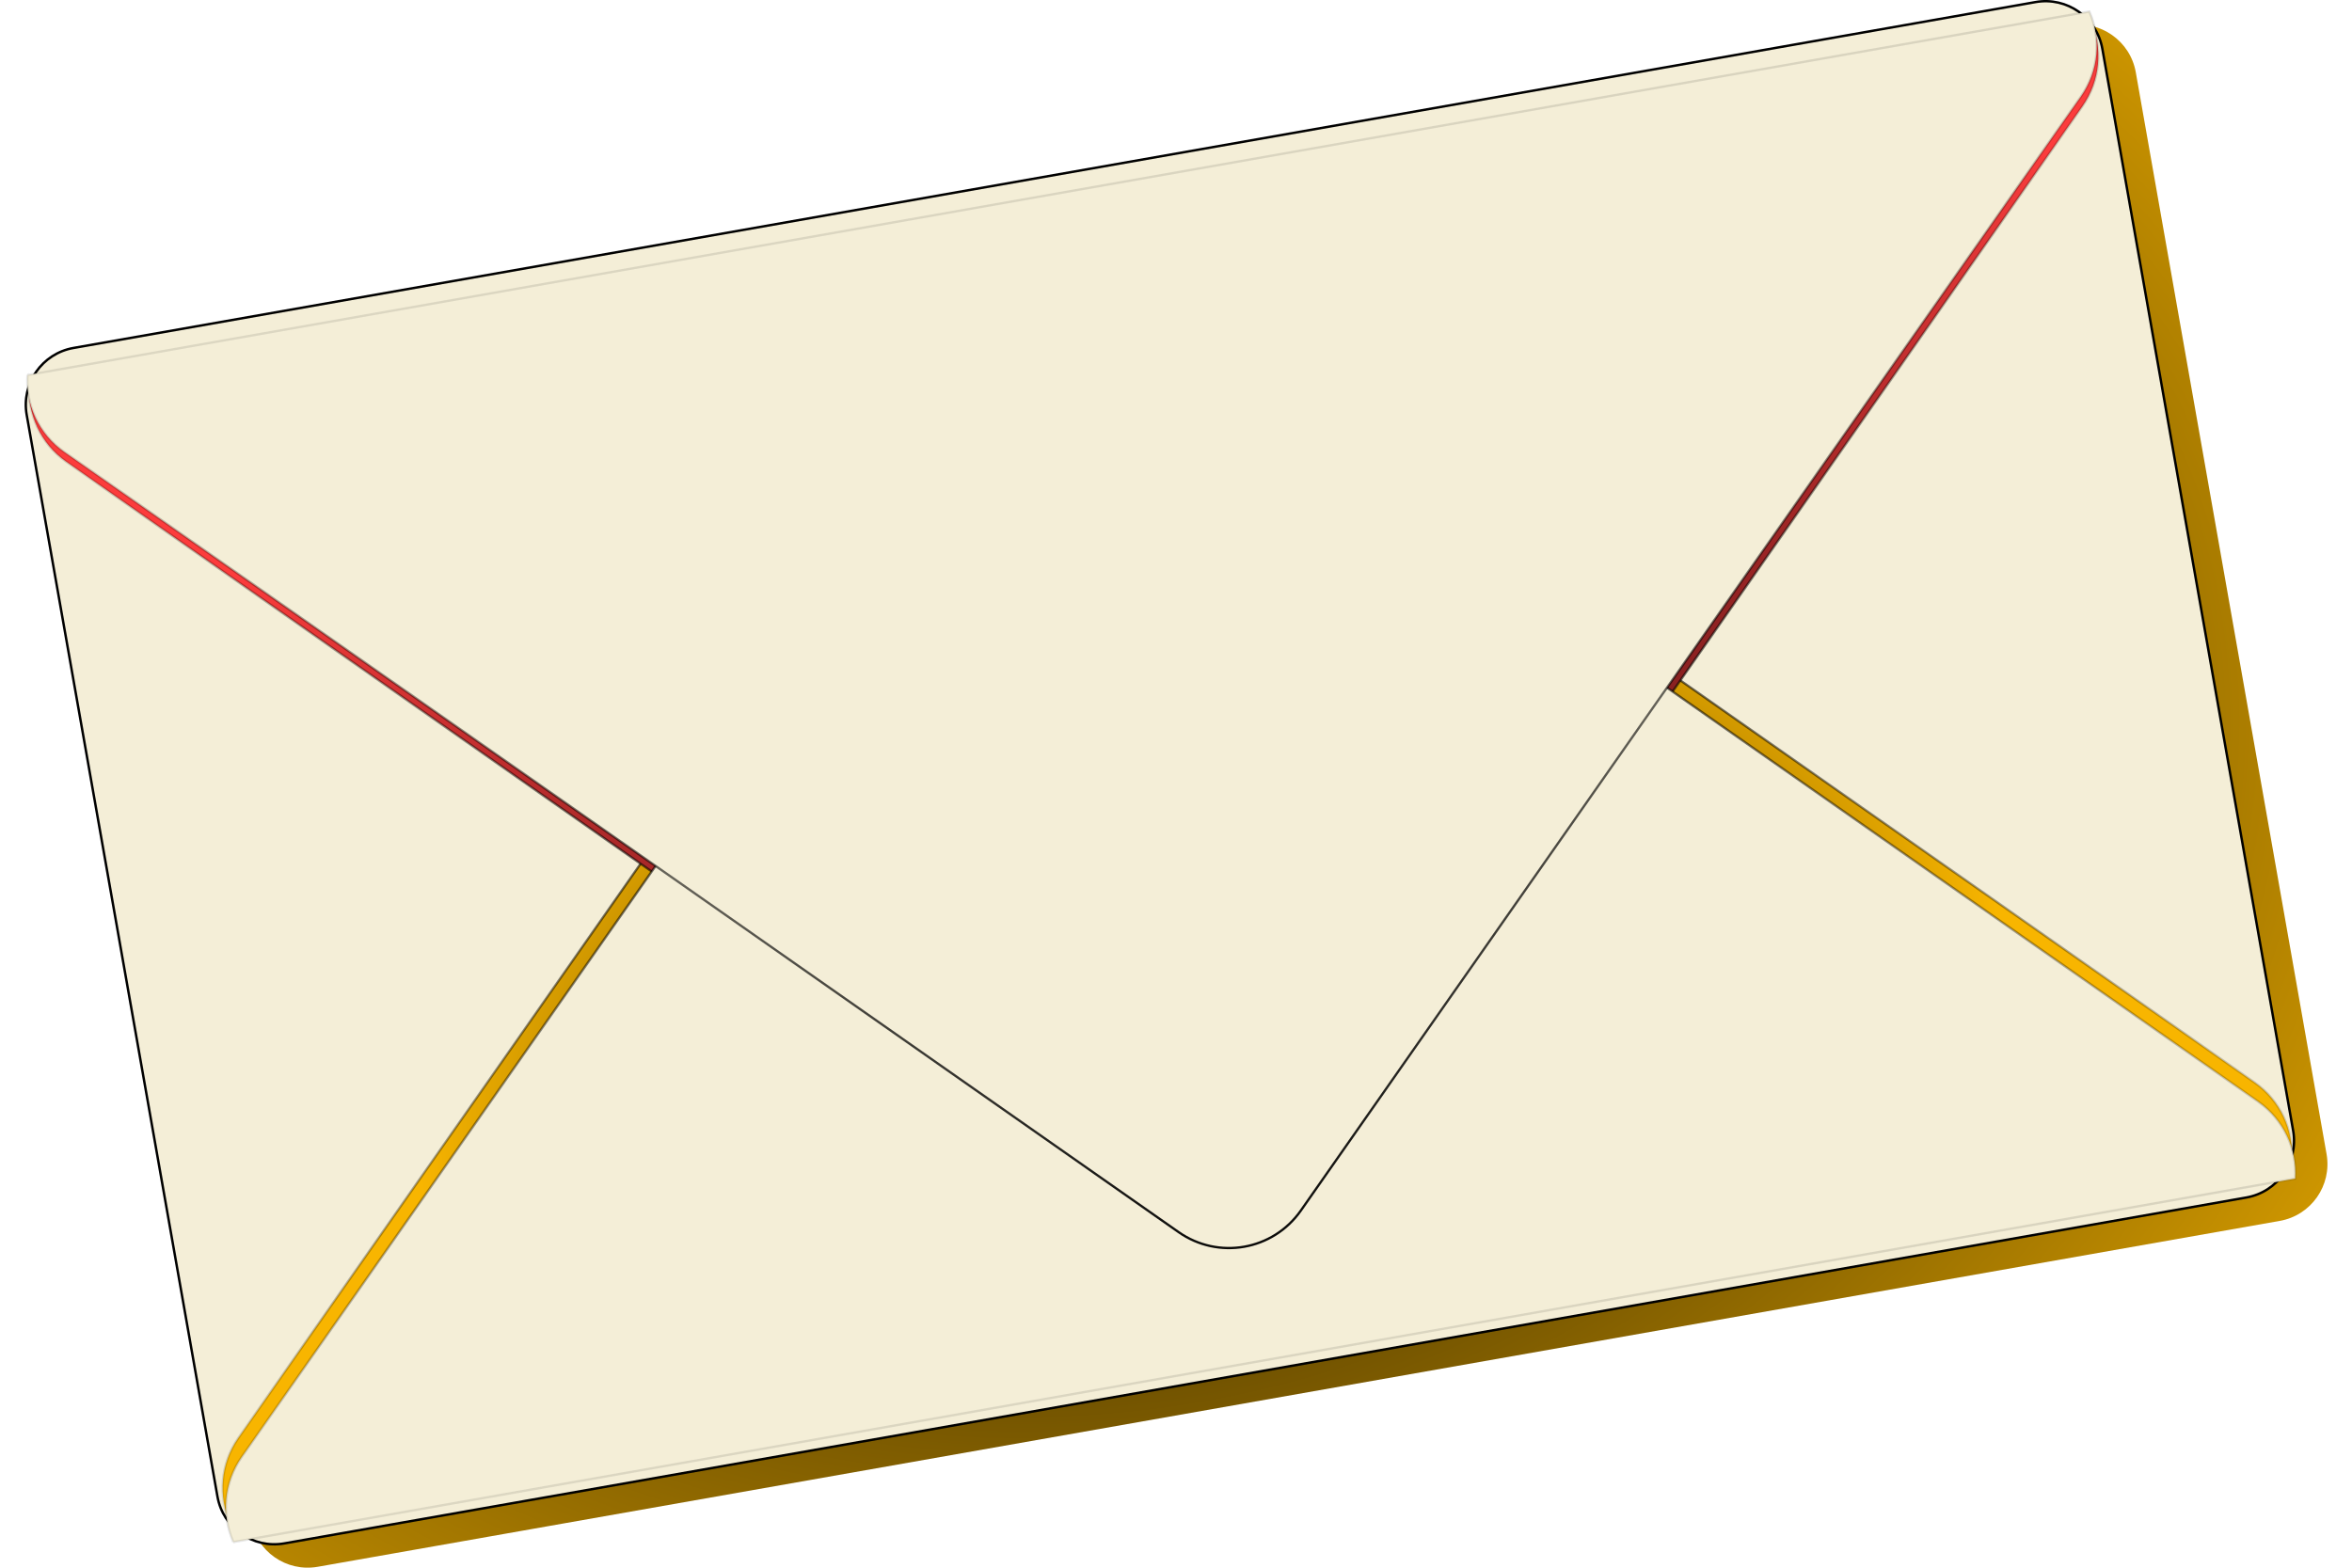
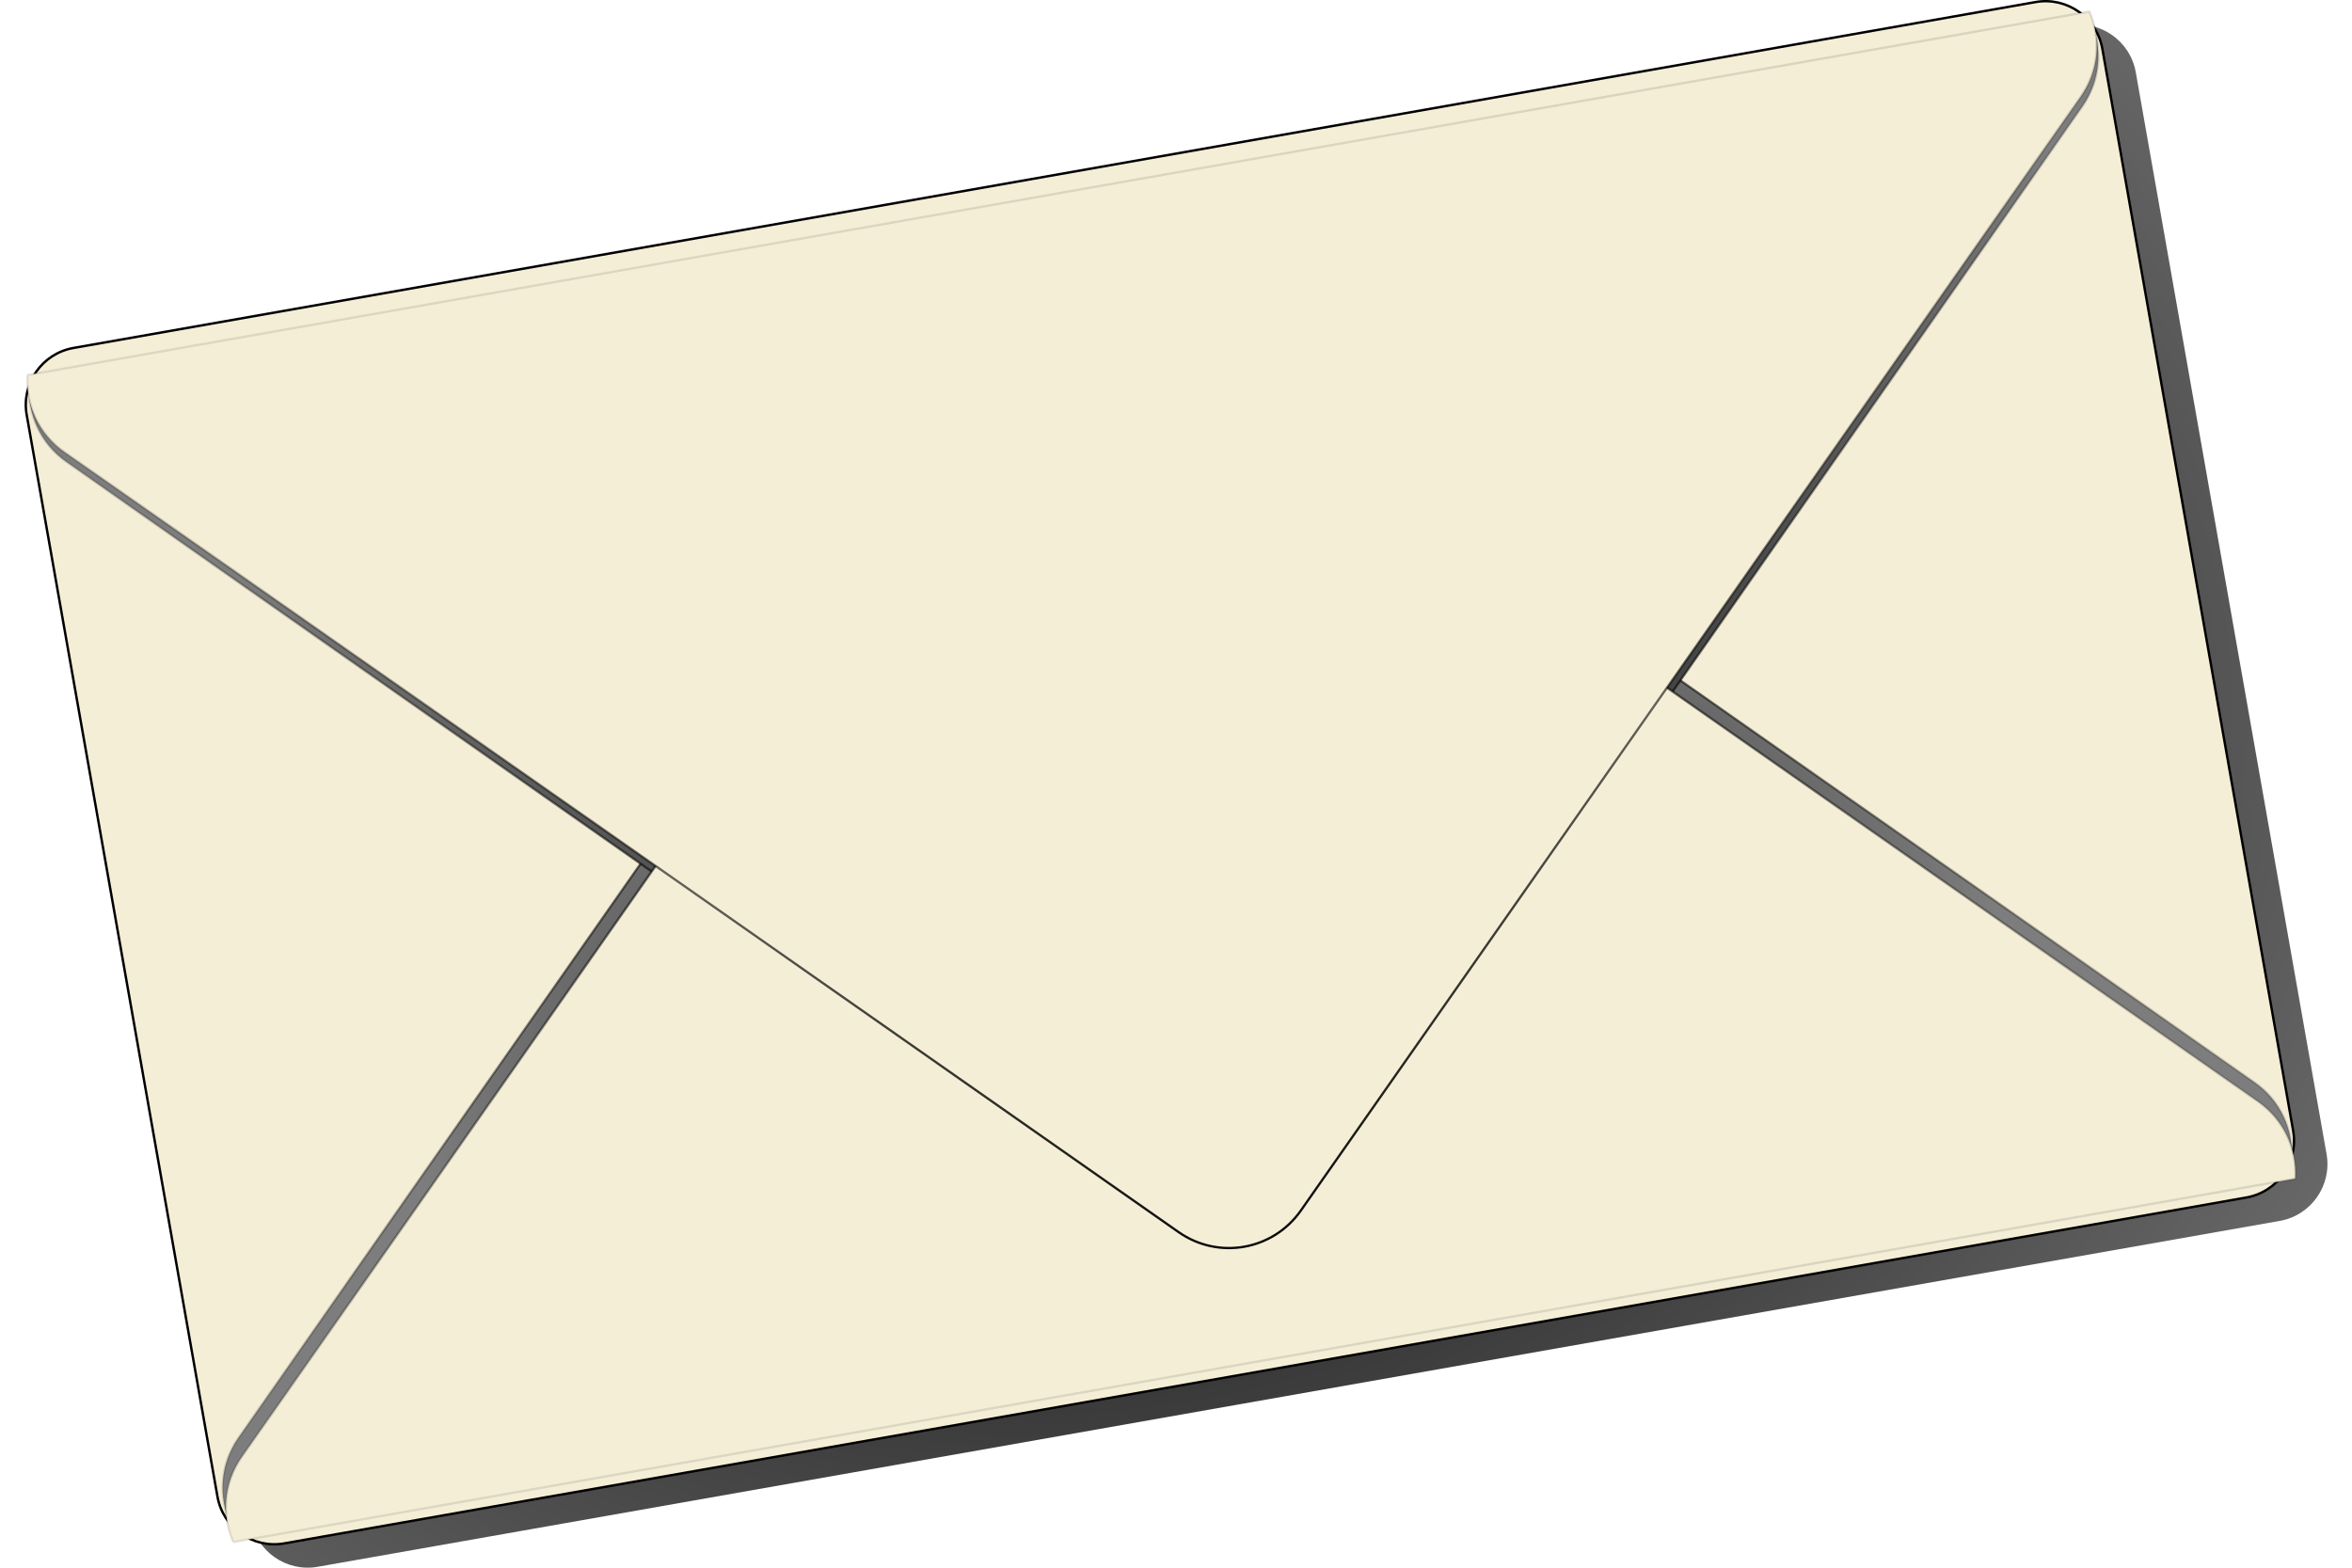
<svg xmlns="http://www.w3.org/2000/svg" xmlns:xlink="http://www.w3.org/1999/xlink" width="300px" height="200px" viewBox="0 0 450.519 306.756">
  <defs>
    <linearGradient id="a">
      <stop offset="0" />
      <stop stop-opacity="0" offset="1" />
    </linearGradient>
    <linearGradient id="b">
      <stop offset="0" />
-       <stop stop-color="#f8b500" offset="1" />
+       <stop stop-color="#7d7d7d" offset="1" />
    </linearGradient>
    <linearGradient id="i" x1="507.54" x2="505.22" y1="695.01" y2="435.03" gradientTransform="matrix(1 0 0 -1 0 1171.2)" gradientUnits="userSpaceOnUse" xlink:href="#a" />
    <linearGradient id="h" x1="507.54" x2="505.22" y1="701.01" y2="441.03" gradientUnits="userSpaceOnUse" xlink:href="#a" />
    <linearGradient id="g" x1="507.54" x2="505.22" y1="695.01" y2="435.03" gradientTransform="matrix(1 0 0 -1 0 1175.2)" gradientUnits="userSpaceOnUse" xlink:href="#a" />
    <linearGradient id="f" x1="507.54" x2="505.22" y1="699.01" y2="439.03" gradientUnits="userSpaceOnUse" xlink:href="#a" />
    <radialGradient id="c" cx="518.93" cy="498.97" r="218.5" gradientTransform="matrix(.0068182 .79641 -.90853 .0077781 968.72 124.34)" gradientUnits="userSpaceOnUse">
      <stop offset="0" />
-       <stop stop-color="#fc3c3c" offset="1" />
+       <stop stop-color="#7d7d7d" offset="1" />
    </radialGradient>
    <radialGradient id="e" cx="488.89" cy="588.71" r="219.2" gradientTransform="matrix(-.0080035 1.2096 -1.5872 -.010502 1429.2 7.1997)" gradientUnits="userSpaceOnUse" xlink:href="#b" />
    <radialGradient id="d" cx="459.33" cy="604.53" r="218.5" gradientTransform="matrix(-2.4718e-8 .47921 -.76138 -2.2834e-8 965.49 426.43)" gradientUnits="userSpaceOnUse" xlink:href="#b" />
  </defs>
  <g transform="matrix(.92625 -.16332 .16332 .92625 -341.86 -311.59)">
    <path d="m303.87 468.43h414.41a12 12 0 0 1 12 12v228.54a12 12 0 0 1 -12 12h-414.41a12 12 0 0 1 -12 -12v-228.54a12 12 0 0 1 12 -12" fill="url(#e)" />
    <path d="m297.87 462.43h414.41a12 12 0 0 1 12 12v228.54a12 12 0 0 1 -12 12h-414.41a12 12 0 0 1 -12 -12v-228.54a12 12 0 0 1 12 -12" fill="#f4eed7" stroke="#000" stroke-width=".5" />
    <path d="m287.47 708.86c-1.433-5.961 0.142-12.486 4.812-17.156l200.03-200.03c7.147-7.147 18.665-7.147 25.812 0l200 200.03c4.67 4.67 6.277 11.196 4.844 17.156h-435.5z" fill="url(#d)" stroke="url(#i)" stroke-width=".48" />
    <path d="m287.47 468.31c-1.433 5.961 0.142 12.486 4.812 17.156l200.03 200.03c7.147 7.147 18.665 7.147 25.812 0l200-200.03c4.67-4.67 6.277-11.196 4.844-17.156h-435.5z" fill="url(#c)" stroke="url(#h)" stroke-width=".48" />
    <path d="m287.47 712.86c-1.433-5.961 0.142-12.486 4.812-17.156l200.03-200.03c7.147-7.147 18.665-7.147 25.812 0l200 200.03c4.67 4.67 6.277 11.196 4.844 17.156h-435.5z" fill="#f4eed7" stroke="url(#g)" stroke-width=".48" />
    <path d="m287.47 466.31c-1.433 5.961 0.142 12.486 4.812 17.156l200.03 200.03c7.147 7.147 18.665 7.147 25.812 0l200-200.03c4.67-4.67 6.277-11.196 4.844-17.156h-435.5z" fill="#f4eed7" stroke="url(#f)" stroke-width=".48" />
  </g>
</svg>
